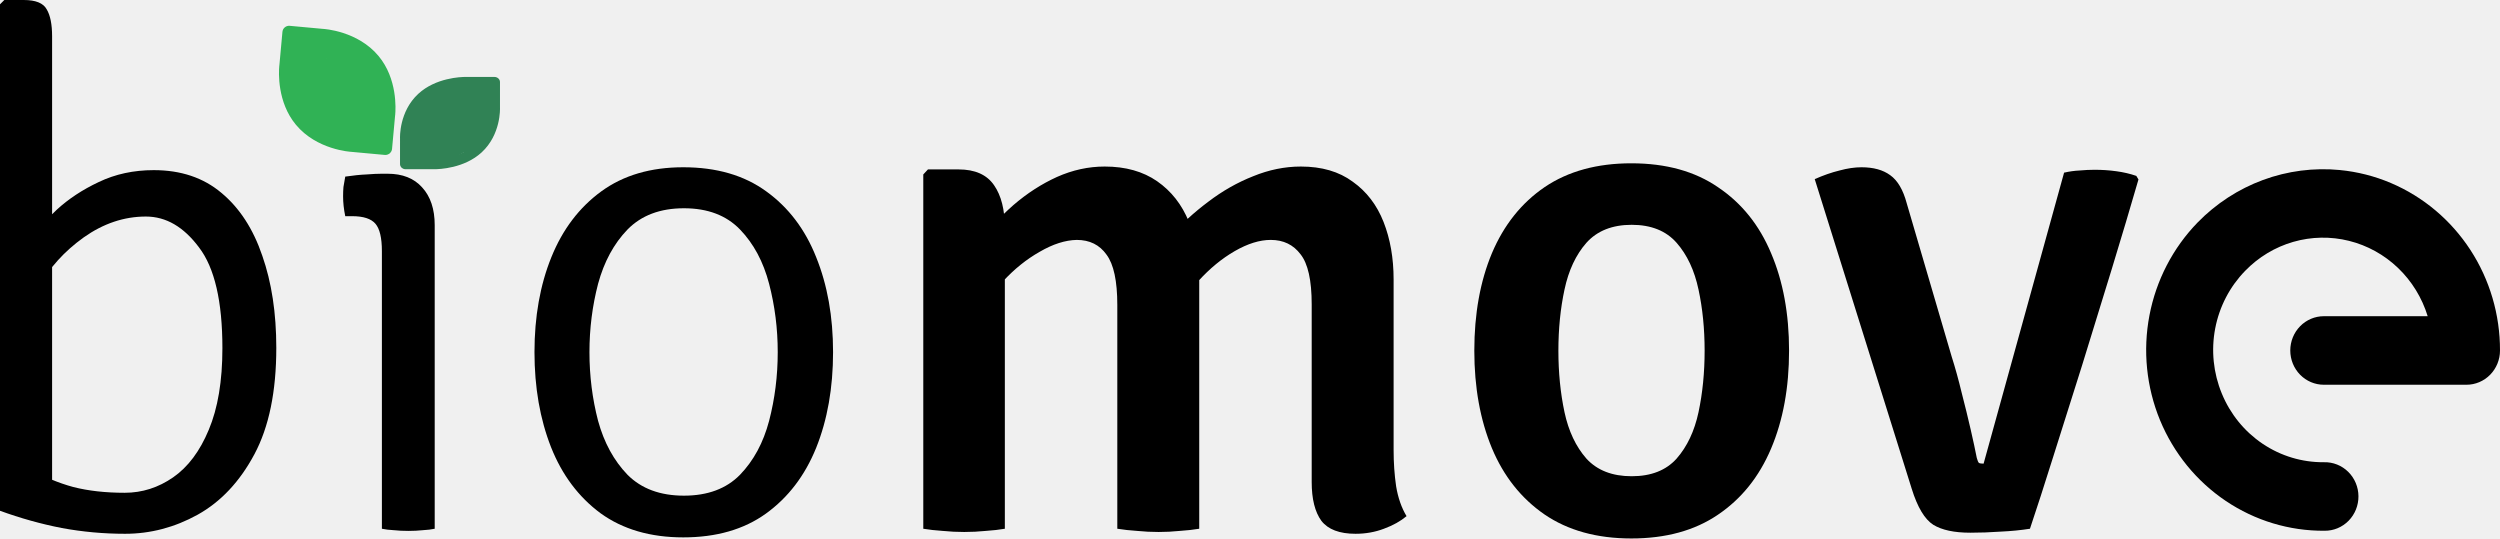
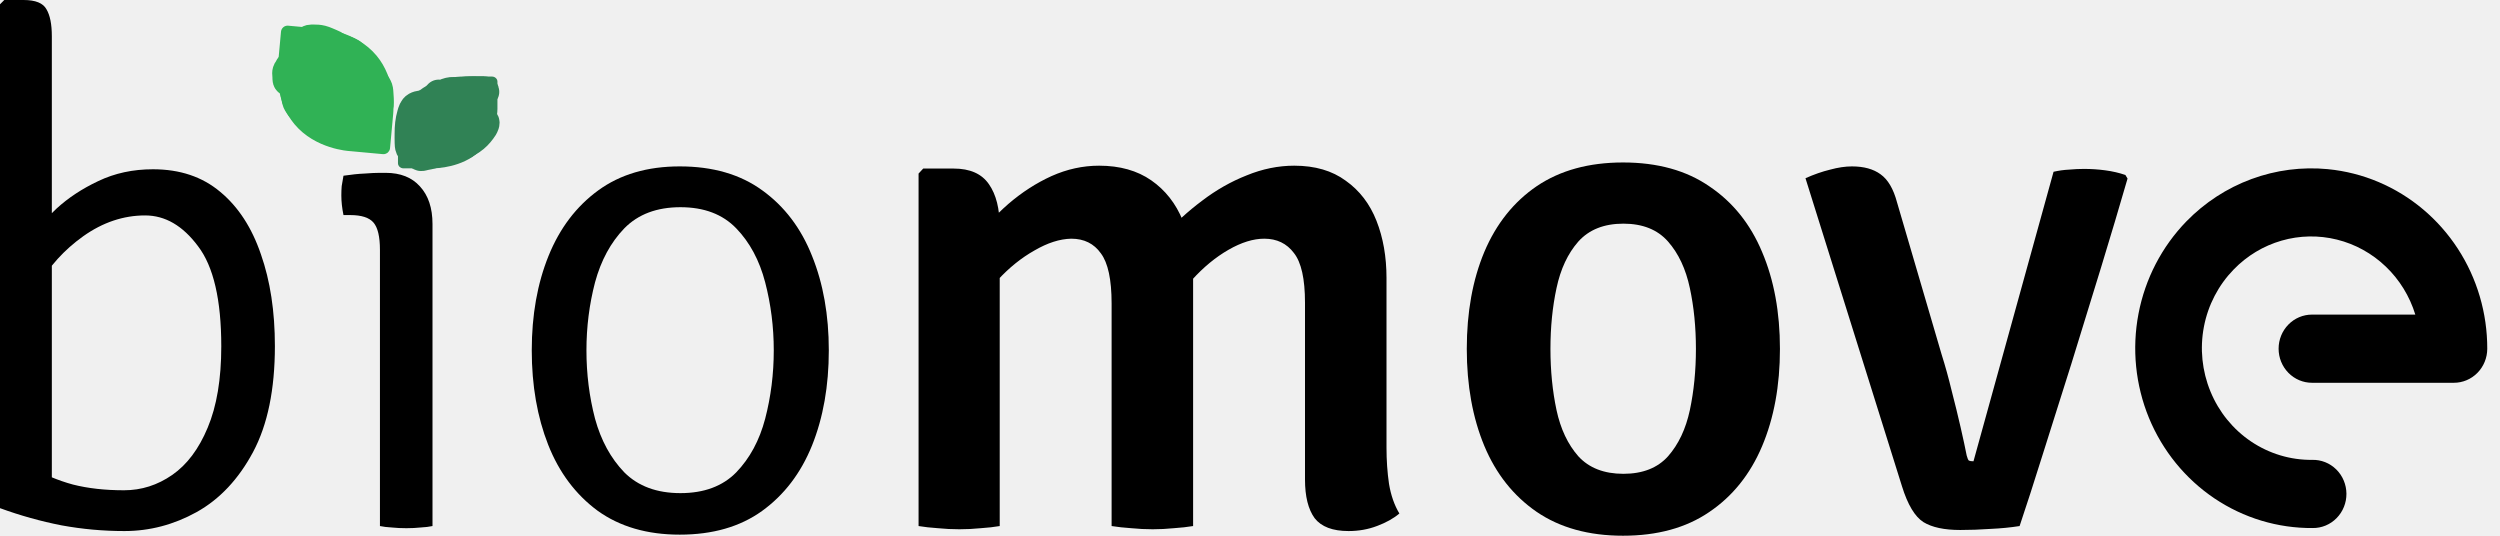
- <svg xmlns="http://www.w3.org/2000/svg" width="325" height="70" viewBox="0 0 325 70" fill="none">
-   <path d="M6.773 66.4H0V0.561L0.561 0H3.083C4.64 0 5.636 0.405 6.072 1.216C6.539 1.995 6.773 3.164 6.773 4.723V66.4ZM35.919 45.217C35.919 50.891 34.97 55.504 33.07 59.058C31.171 62.612 28.711 65.231 25.69 66.914C22.701 68.566 19.556 69.392 16.255 69.392C13.483 69.392 10.743 69.143 8.034 68.644C5.325 68.114 2.647 67.366 0 66.4L3.55 60.788C5.574 61.942 7.567 62.783 9.529 63.313C11.491 63.812 13.717 64.061 16.208 64.061C18.481 64.061 20.583 63.391 22.514 62.051C24.445 60.71 25.986 58.653 27.138 55.878C28.321 53.073 28.913 49.535 28.913 45.264C28.913 39.185 27.901 34.821 25.877 32.171C23.884 29.49 21.58 28.15 18.964 28.15C16.13 28.15 13.437 29.054 10.883 30.862C8.361 32.67 6.415 34.821 5.045 37.315L3.97 31.142C4.749 29.958 5.885 28.664 7.38 27.261C8.906 25.858 10.728 24.658 12.845 23.661C14.994 22.632 17.376 22.118 19.992 22.118C23.51 22.118 26.438 23.099 28.773 25.064C31.14 27.027 32.914 29.755 34.098 33.246C35.312 36.707 35.919 40.697 35.919 45.217Z" fill="black" />
-   <path d="M56.512 68.737C56.077 68.831 55.563 68.893 54.971 68.924C54.379 68.987 53.757 69.018 53.103 69.018C52.418 69.018 51.779 68.987 51.188 68.924C50.596 68.893 50.082 68.831 49.646 68.737V32.639C49.646 30.924 49.366 29.739 48.805 29.085C48.245 28.43 47.233 28.103 45.769 28.103H44.882C44.695 27.199 44.602 26.342 44.602 25.531C44.602 25.095 44.617 24.689 44.648 24.315C44.711 23.91 44.788 23.458 44.882 22.959C45.941 22.803 46.859 22.71 47.638 22.679C48.447 22.616 49.101 22.585 49.599 22.585H50.394C52.324 22.585 53.819 23.177 54.878 24.362C55.968 25.547 56.512 27.183 56.512 29.272V68.737Z" fill="black" />
-   <path d="M108.298 45.778C108.298 50.423 107.566 54.569 106.102 58.216C104.639 61.833 102.459 64.685 99.563 66.773C96.698 68.831 93.117 69.86 88.82 69.86C84.554 69.86 80.973 68.815 78.077 66.727C75.212 64.607 73.063 61.739 71.631 58.123C70.198 54.476 69.482 50.361 69.482 45.778C69.482 41.165 70.214 37.05 71.678 33.434C73.141 29.817 75.305 26.965 78.17 24.876C81.035 22.788 84.585 21.744 88.82 21.744C93.148 21.744 96.745 22.788 99.61 24.876C102.506 26.965 104.67 29.817 106.102 33.434C107.566 37.05 108.298 41.165 108.298 45.778ZM76.629 45.778C76.629 48.864 77.002 51.842 77.75 54.709C78.528 57.546 79.805 59.884 81.58 61.723C83.386 63.532 85.831 64.436 88.913 64.436C91.996 64.436 94.425 63.532 96.2 61.723C97.975 59.884 99.236 57.546 99.984 54.709C100.731 51.842 101.105 48.864 101.105 45.778C101.105 42.723 100.731 39.762 99.984 36.894C99.236 34.026 97.975 31.672 96.2 29.833C94.425 27.994 91.996 27.074 88.913 27.074C85.831 27.074 83.386 27.994 81.58 29.833C79.805 31.672 78.528 34.026 77.75 36.894C77.002 39.762 76.629 42.723 76.629 45.778Z" fill="black" />
-   <path d="M124.604 22.024C126.753 22.024 128.294 22.71 129.229 24.081C130.163 25.422 130.63 27.277 130.63 29.646V68.737C129.914 68.862 129.089 68.956 128.154 69.018C127.22 69.112 126.286 69.158 125.352 69.158C124.418 69.158 123.483 69.112 122.549 69.018C121.615 68.956 120.774 68.862 120.027 68.737V22.679L120.634 22.024H124.604ZM145.25 39.653C145.25 36.535 144.783 34.353 143.849 33.106C142.946 31.828 141.653 31.189 139.972 31.189C138.477 31.22 136.873 31.735 135.161 32.732C133.448 33.699 131.86 34.977 130.396 36.566C128.964 38.156 127.858 39.902 127.08 41.804V31.75C128.45 29.88 130.007 28.181 131.751 26.653C133.526 25.126 135.41 23.91 137.403 23.006C139.427 22.102 141.498 21.65 143.615 21.65C146.324 21.65 148.597 22.289 150.435 23.567C152.272 24.845 153.642 26.591 154.545 28.804C155.448 30.986 155.9 33.449 155.9 36.192V68.737C155.152 68.862 154.312 68.956 153.377 69.018C152.443 69.112 151.525 69.158 150.621 69.158C149.687 69.158 148.753 69.112 147.819 69.018C146.885 68.956 146.028 68.862 145.25 68.737V39.653ZM170.52 39.559C170.52 36.442 170.037 34.275 169.072 33.059C168.137 31.812 166.845 31.189 165.195 31.189C163.762 31.189 162.205 31.672 160.524 32.639C158.842 33.605 157.254 34.914 155.76 36.566C154.265 38.188 153.035 40.027 152.069 42.084V30.815C153.564 29.132 155.23 27.604 157.067 26.233C158.905 24.83 160.851 23.723 162.906 22.913C164.961 22.071 167.032 21.65 169.118 21.65C171.828 21.65 174.07 22.305 175.845 23.614C177.651 24.892 178.99 26.638 179.862 28.851C180.733 31.064 181.169 33.558 181.169 36.333V58.497C181.169 60.149 181.278 61.723 181.496 63.22C181.745 64.716 182.197 66.01 182.851 67.101C182.072 67.755 181.092 68.301 179.908 68.737C178.756 69.174 177.526 69.392 176.218 69.392C174.132 69.392 172.653 68.831 171.781 67.709C170.94 66.555 170.52 64.872 170.52 62.659V39.559Z" fill="black" />
-   <path d="M232.578 45.591C232.578 50.392 231.8 54.632 230.243 58.31C228.686 61.988 226.381 64.856 223.33 66.914C220.309 68.971 216.557 70 212.073 70C207.589 70 203.821 68.956 200.769 66.867C197.749 64.778 195.475 61.91 193.949 58.263C192.424 54.585 191.661 50.361 191.661 45.591C191.661 40.791 192.424 36.566 193.949 32.919C195.506 29.241 197.795 26.373 200.816 24.315C203.867 22.258 207.62 21.229 212.073 21.229C216.588 21.229 220.356 22.273 223.376 24.362C226.428 26.419 228.717 29.272 230.243 32.919C231.8 36.566 232.578 40.791 232.578 45.591ZM202.591 45.591C202.591 48.428 202.855 51.093 203.385 53.587C203.914 56.05 204.864 58.061 206.234 59.619C207.635 61.147 209.597 61.91 212.119 61.91C214.642 61.91 216.588 61.147 217.958 59.619C219.328 58.061 220.278 56.05 220.807 53.587C221.337 51.093 221.601 48.428 221.601 45.591C221.601 42.754 221.337 40.105 220.807 37.642C220.278 35.148 219.328 33.122 217.958 31.563C216.588 30.005 214.642 29.225 212.119 29.225C209.597 29.225 207.635 30.005 206.234 31.563C204.864 33.122 203.914 35.148 203.385 37.642C202.855 40.105 202.591 42.754 202.591 45.591Z" fill="black" />
-   <path d="M268.331 22.445C269.016 22.289 269.686 22.195 270.34 22.164C271.025 22.102 271.679 22.071 272.301 22.071C273.267 22.071 274.201 22.133 275.104 22.258C276.038 22.383 276.91 22.585 277.72 22.866L278 23.333C276.972 26.887 275.82 30.753 274.544 34.93C273.267 39.107 271.974 43.3 270.667 47.508C269.359 51.686 268.113 55.629 266.93 59.339C265.778 63.017 264.766 66.15 263.894 68.737C262.71 68.924 261.434 69.049 260.064 69.112C258.725 69.205 257.417 69.252 256.14 69.252C254.054 69.252 252.45 68.909 251.329 68.223C250.208 67.506 249.274 65.947 248.526 63.547L235.915 23.287C237.036 22.788 238.11 22.414 239.138 22.164C240.165 21.884 241.115 21.744 241.987 21.744C243.544 21.744 244.79 22.086 245.724 22.772C246.689 23.458 247.405 24.674 247.872 26.419L253.711 46.339C254.178 47.804 254.614 49.379 255.019 51.062C255.455 52.745 255.844 54.335 256.187 55.832C256.529 57.328 256.794 58.559 256.981 59.526C257.074 59.869 257.168 60.087 257.261 60.18C257.386 60.243 257.588 60.274 257.868 60.274L268.331 22.445Z" fill="black" />
+ <svg xmlns="http://www.w3.org/2000/svg" width="168" height="36" viewBox="0 0 168 36" fill="none">
+   <path d="M3.483 34.148H0V0.289L0.288 0H1.585C2.386 0 2.899 0.208 3.123 0.625C3.363 1.026 3.483 1.627 3.483 2.429V34.148ZM18.473 23.255C18.473 26.172 17.984 28.545 17.008 30.373C16.031 32.2 14.765 33.547 13.212 34.413C11.675 35.263 10.057 35.687 8.36 35.687C6.934 35.687 5.525 35.559 4.132 35.303C2.739 35.03 1.361 34.645 0 34.148L1.826 31.262C2.867 31.856 3.892 32.289 4.9 32.561C5.909 32.818 7.054 32.946 8.336 32.946C9.505 32.946 10.586 32.601 11.579 31.912C12.572 31.222 13.364 30.164 13.957 28.738C14.565 27.295 14.87 25.475 14.87 23.279C14.87 20.152 14.349 17.908 13.308 16.545C12.283 15.166 11.098 14.477 9.753 14.477C8.296 14.477 6.91 14.942 5.597 15.872C4.3 16.802 3.299 17.908 2.594 19.19L2.042 16.016C2.442 15.407 3.027 14.742 3.795 14.02C4.58 13.299 5.517 12.681 6.606 12.168C7.711 11.639 8.936 11.375 10.281 11.375C12.091 11.375 13.596 11.88 14.797 12.89C16.015 13.9 16.927 15.303 17.536 17.098C18.161 18.878 18.473 20.93 18.473 23.255Z" fill="black" />
+   <path d="M29.064 35.351C28.839 35.399 28.575 35.431 28.271 35.447C27.966 35.479 27.646 35.495 27.31 35.495C26.958 35.495 26.629 35.479 26.325 35.447C26.021 35.431 25.756 35.399 25.532 35.351V16.786C25.532 15.904 25.388 15.295 25.1 14.958C24.812 14.621 24.291 14.453 23.538 14.453H23.082C22.986 13.988 22.938 13.547 22.938 13.13C22.938 12.906 22.946 12.697 22.962 12.505C22.994 12.297 23.034 12.064 23.082 11.808C23.627 11.727 24.099 11.679 24.499 11.663C24.916 11.631 25.252 11.615 25.508 11.615H25.917C26.91 11.615 27.678 11.92 28.223 12.529C28.783 13.138 29.064 13.98 29.064 15.054V35.351Z" fill="black" />
+   <path d="M55.696 23.543C55.696 25.932 55.32 28.064 54.567 29.94C53.814 31.8 52.693 33.267 51.204 34.341C49.73 35.399 47.889 35.928 45.679 35.928C43.485 35.928 41.643 35.391 40.154 34.317C38.68 33.227 37.575 31.752 36.839 29.892C36.102 28.016 35.734 25.9 35.734 23.543C35.734 21.17 36.11 19.054 36.863 17.194C37.615 15.335 38.728 13.868 40.202 12.794C41.675 11.719 43.501 11.182 45.679 11.182C47.905 11.182 49.755 11.719 51.228 12.794C52.717 13.868 53.83 15.335 54.567 17.194C55.32 19.054 55.696 21.17 55.696 23.543ZM39.409 23.543C39.409 25.13 39.601 26.661 39.986 28.136C40.386 29.595 41.043 30.798 41.955 31.744C42.884 32.673 44.141 33.138 45.727 33.138C47.312 33.138 48.562 32.673 49.474 31.744C50.387 30.798 51.036 29.595 51.42 28.136C51.804 26.661 51.997 25.13 51.997 23.543C51.997 21.972 51.804 20.449 51.42 18.974C51.036 17.499 50.387 16.289 49.474 15.343C48.562 14.397 47.312 13.924 45.727 13.924C44.141 13.924 42.884 14.397 41.955 15.343C41.043 16.289 40.386 17.499 39.986 18.974C39.601 20.449 39.409 21.972 39.409 23.543Z" fill="black" />
+   <path d="M64.082 11.327C65.187 11.327 65.98 11.679 66.46 12.385C66.941 13.074 67.181 14.028 67.181 15.246V35.351C66.813 35.415 66.388 35.463 65.908 35.495C65.427 35.543 64.947 35.567 64.467 35.567C63.986 35.567 63.506 35.543 63.025 35.495C62.545 35.463 62.112 35.415 61.728 35.351V11.663L62.04 11.327H64.082ZM74.7 20.393C74.7 18.79 74.46 17.667 73.979 17.026C73.515 16.369 72.85 16.04 71.986 16.04C71.217 16.056 70.392 16.321 69.511 16.834C68.63 17.331 67.814 17.988 67.061 18.806C66.324 19.623 65.756 20.521 65.355 21.499V16.329C66.06 15.367 66.861 14.493 67.758 13.707C68.671 12.922 69.639 12.297 70.664 11.832C71.705 11.367 72.77 11.134 73.859 11.134C75.252 11.134 76.421 11.463 77.366 12.12C78.311 12.778 79.016 13.675 79.48 14.814C79.945 15.936 80.177 17.202 80.177 18.613V35.351C79.793 35.415 79.36 35.463 78.88 35.495C78.399 35.543 77.927 35.567 77.463 35.567C76.982 35.567 76.502 35.543 76.021 35.495C75.541 35.463 75.1 35.415 74.7 35.351V20.393ZM87.696 20.345C87.696 18.741 87.448 17.627 86.951 17.002C86.471 16.361 85.806 16.04 84.957 16.04C84.221 16.04 83.42 16.289 82.555 16.786C81.69 17.283 80.874 17.956 80.105 18.806C79.336 19.639 78.704 20.585 78.207 21.643V15.848C78.976 14.982 79.833 14.196 80.778 13.491C81.722 12.77 82.723 12.2 83.78 11.784C84.837 11.351 85.902 11.134 86.975 11.134C88.368 11.134 89.522 11.471 90.434 12.144C91.363 12.802 92.052 13.699 92.5 14.838C92.949 15.976 93.173 17.259 93.173 18.685V30.084C93.173 30.934 93.229 31.744 93.341 32.513C93.469 33.283 93.701 33.948 94.038 34.509C93.637 34.846 93.133 35.126 92.524 35.351C91.932 35.575 91.299 35.687 90.626 35.687C89.553 35.687 88.793 35.399 88.344 34.822C87.912 34.228 87.696 33.363 87.696 32.224V20.345Z" fill="black" />
+   <path d="M119.612 23.447C119.612 25.916 119.211 28.096 118.411 29.988C117.61 31.88 116.425 33.355 114.855 34.413C113.302 35.471 111.372 36 109.066 36C106.76 36 104.822 35.463 103.253 34.389C101.699 33.315 100.53 31.84 99.746 29.964C98.961 28.072 98.568 25.9 98.568 23.447C98.568 20.978 98.961 18.806 99.746 16.93C100.546 15.038 101.723 13.563 103.277 12.505C104.846 11.447 106.776 10.918 109.066 10.918C111.388 10.918 113.326 11.455 114.879 12.529C116.449 13.587 117.626 15.054 118.411 16.93C119.211 18.806 119.612 20.978 119.612 23.447ZM104.19 23.447C104.19 24.906 104.326 26.277 104.598 27.559C104.87 28.826 105.359 29.86 106.063 30.661C106.784 31.447 107.793 31.84 109.09 31.84C110.387 31.84 111.388 31.447 112.093 30.661C112.797 29.86 113.286 28.826 113.558 27.559C113.83 26.277 113.966 24.906 113.966 23.447C113.966 21.988 113.83 20.625 113.558 19.359C113.286 18.076 112.797 17.034 112.093 16.233C111.388 15.431 110.387 15.03 109.09 15.03C107.793 15.03 106.784 15.431 106.063 16.233C105.359 17.034 104.87 18.076 104.598 19.359C104.326 20.625 104.19 21.988 104.19 23.447Z" fill="black" />
+   <path d="M137.999 11.543C138.351 11.463 138.696 11.415 139.032 11.399C139.384 11.367 139.72 11.351 140.041 11.351C140.537 11.351 141.018 11.383 141.482 11.447C141.963 11.511 142.411 11.615 142.827 11.759L142.971 12C142.443 13.828 141.85 15.816 141.194 17.964C140.537 20.112 139.873 22.268 139.2 24.433C138.527 26.581 137.887 28.609 137.278 30.517C136.686 32.409 136.165 34.02 135.717 35.351C135.108 35.447 134.452 35.511 133.747 35.543C133.058 35.591 132.386 35.615 131.729 35.615C130.656 35.615 129.831 35.439 129.255 35.086C128.678 34.717 128.198 33.916 127.814 32.681L121.328 11.976C121.904 11.719 122.457 11.527 122.985 11.399C123.514 11.255 124.002 11.182 124.451 11.182C125.251 11.182 125.892 11.359 126.372 11.711C126.869 12.064 127.237 12.689 127.477 13.587L130.48 23.832C130.72 24.585 130.944 25.395 131.153 26.261C131.377 27.126 131.577 27.944 131.753 28.713C131.929 29.483 132.065 30.116 132.162 30.613C132.21 30.79 132.258 30.902 132.306 30.95C132.37 30.982 132.474 30.998 132.618 30.998L137.999 11.543Z" fill="black" />
  <g clip-path="url(#clip0_493_200)">
-     <path d="M304.182 22.103C300.799 21.776 297.387 22.217 294.19 23.396C290.994 24.575 288.092 26.461 285.693 28.92C282.48 32.225 280.299 36.431 279.427 41.004C278.555 45.577 279.032 50.312 280.796 54.608C282.567 58.901 285.546 62.561 289.354 65.123C293.163 67.684 297.63 69.033 302.19 68.998C302.77 69.004 303.345 68.893 303.882 68.67C304.419 68.446 304.907 68.116 305.318 67.698C305.728 67.28 306.053 66.782 306.273 66.234C306.493 65.686 306.604 65.099 306.599 64.507C306.595 63.914 306.474 63.329 306.245 62.785C306.017 62.24 305.684 61.748 305.267 61.337C304.85 60.926 304.357 60.603 303.816 60.389C303.276 60.175 302.699 60.073 302.119 60.089C299.286 60.117 296.51 59.283 294.143 57.691C291.777 56.1 289.928 53.825 288.833 51.155C287.732 48.489 287.433 45.547 287.974 42.706C288.516 39.865 289.874 37.254 291.875 35.205C293.605 33.422 295.756 32.127 298.12 31.444C300.485 30.762 302.982 30.715 305.369 31.309C307.756 31.903 309.952 33.117 311.745 34.834C313.537 36.551 314.865 38.712 315.599 41.107H302.096C300.94 41.107 299.831 41.577 299.013 42.412C298.195 43.248 297.736 44.381 297.736 45.562C297.736 46.744 298.195 47.877 299.013 48.713C299.831 49.548 300.94 50.017 302.096 50.017H320.638C321.792 50.018 322.899 49.551 323.717 48.719C324.535 47.887 324.996 46.757 325 45.578C325.013 40.919 323.671 36.361 321.145 32.482C318.618 28.603 315.022 25.578 310.811 23.79C308.696 22.893 306.461 22.325 304.182 22.105V22.103Z" fill="black" />
+     <path d="M156.437 11.367C154.697 11.199 152.942 11.426 151.298 12.032C149.655 12.638 148.162 13.608 146.929 14.873C145.276 16.573 144.154 18.736 143.706 21.088C143.257 23.44 143.503 25.875 144.41 28.084C145.321 30.292 146.853 32.174 148.811 33.492C150.77 34.809 153.068 35.503 155.413 35.484C155.711 35.488 156.007 35.431 156.283 35.316C156.559 35.201 156.81 35.031 157.021 34.816C157.232 34.601 157.399 34.345 157.512 34.063C157.626 33.781 157.683 33.479 157.68 33.175C157.678 32.87 157.616 32.569 157.498 32.289C157.381 32.009 157.21 31.756 156.995 31.545C156.78 31.333 156.527 31.167 156.249 31.057C155.971 30.947 155.674 30.895 155.376 30.903C153.919 30.918 152.491 30.488 151.274 29.67C150.057 28.852 149.106 27.681 148.543 26.308C147.977 24.937 147.823 23.424 148.102 21.963C148.38 20.502 149.079 19.159 150.108 18.105C150.997 17.189 152.104 16.522 153.32 16.171C154.536 15.82 155.82 15.796 157.047 16.102C158.275 16.407 159.405 17.032 160.326 17.915C161.248 18.797 161.931 19.909 162.309 21.141H155.364C154.77 21.141 154.199 21.382 153.779 21.812C153.358 22.241 153.122 22.824 153.122 23.432C153.122 24.04 153.358 24.622 153.779 25.052C154.199 25.482 154.77 25.723 155.364 25.723H164.9C165.494 25.724 166.063 25.483 166.484 25.055C166.904 24.627 167.142 24.047 167.144 23.44C167.15 21.044 166.46 18.7 165.161 16.705C163.862 14.71 162.012 13.154 159.846 12.235C158.759 11.774 157.609 11.482 156.437 11.368V11.367Z" fill="black" />
  </g>
-   <path d="M52.002 21.326C52.002 21.417 52.02 21.506 52.059 21.591C52.064 21.602 52.074 21.609 52.079 21.619C52.114 21.686 52.154 21.75 52.213 21.804C52.268 21.855 52.333 21.887 52.398 21.918C52.415 21.926 52.427 21.939 52.444 21.947C52.533 21.981 52.628 21.999 52.723 21.999L52.729 21.999L56.302 21.998L56.454 22C57.087 22 60.355 21.895 62.62 19.804C65.127 17.491 65.003 14.116 64.998 14.001V10.668C64.998 10.3 64.675 10.002 64.275 10.002L60.695 10.003L60.543 10C59.91 10 56.644 10.106 54.377 12.197C51.872 14.509 51.997 17.885 52.003 18L52.002 21.326ZM55.398 13.139C57.261 11.42 60.011 11.333 60.543 11.333L63.553 11.335L63.554 14.027C63.555 14.056 63.649 16.97 61.598 18.862C59.737 20.581 56.986 20.667 56.454 20.667L54.467 20.666L61.9 13.806C62.182 13.545 62.182 13.124 61.9 12.863C61.618 12.603 61.161 12.603 60.879 12.863L53.447 19.723L53.446 17.971C53.444 17.942 53.337 15.043 55.398 13.139Z" fill="#308255" />
-   <path d="M50.016 20.14C50.133 20.151 50.251 20.14 50.365 20.104C50.379 20.099 50.39 20.088 50.403 20.083C50.493 20.05 50.58 20.01 50.657 19.946C50.729 19.886 50.778 19.813 50.825 19.738C50.837 19.719 50.856 19.706 50.867 19.686C50.921 19.584 50.956 19.473 50.966 19.36L50.966 19.353L51.357 15.087L51.377 14.905C51.446 14.15 51.669 10.235 49.214 7.283C46.498 4.014 42.118 3.76 41.969 3.753L37.659 3.356C37.183 3.313 36.761 3.662 36.717 4.139L36.325 8.414L36.305 8.595C36.235 9.351 36.013 13.264 38.469 16.218C41.185 19.485 45.565 19.737 45.714 19.744L50.016 20.14ZM39.8 15.111C37.781 12.682 37.97 9.39 38.029 8.754L38.362 5.16L41.844 5.48C41.882 5.482 45.66 5.716 47.883 8.39C49.901 10.817 49.711 14.111 49.653 14.746L49.434 17.119L41.376 7.428C41.07 7.06 40.525 7.009 40.157 7.316C39.789 7.622 39.739 8.167 40.045 8.535L44.073 13.38L48.102 18.225L45.835 18.017C45.798 18.015 42.035 17.799 39.8 15.111Z" fill="#30B255" />
-   <path d="M38.759 5.582C38.759 6.231 38.733 6.876 38.826 7.519C38.874 7.847 38.894 8.188 38.952 8.512C38.999 8.779 39.041 9.044 39.087 9.312C39.155 9.715 39.288 10.088 39.409 10.479C39.527 10.857 39.728 11.205 39.887 11.568C40.047 11.934 40.233 12.288 40.407 12.647C40.491 12.821 40.568 13.005 40.672 13.168C40.762 13.309 40.88 13.428 40.971 13.568C41.177 13.885 41.412 14.259 41.709 14.498C41.93 14.677 42.171 14.829 42.383 15.019C42.636 15.246 43.043 15.357 43.357 15.472C43.697 15.596 44.002 15.796 44.35 15.906C44.53 15.963 44.715 15.975 44.899 16.012C45.01 16.034 45.108 16.079 45.222 16.079C45.396 16.079 45.439 16.082 45.439 15.891C45.439 15.346 45.447 14.887 45.198 14.383C44.951 13.882 44.551 13.515 44.099 13.197C43.472 12.755 42.825 12.371 42.065 12.223C41.844 12.18 41.546 12.129 41.318 12.18C41.167 12.213 41.117 12.49 41.058 12.609C40.748 13.228 40.96 14.117 41.4 14.623C41.791 15.073 42.31 15.363 42.836 15.626C43.347 15.882 43.859 16.049 44.417 16.166C44.782 16.242 45.46 16.377 45.68 15.954C45.999 15.338 45.625 14.512 45.294 13.992C44.769 13.165 43.935 12.511 43.101 12.016C42.736 11.799 42.346 11.642 41.95 11.491C41.822 11.442 41.568 11.295 41.419 11.322C41.279 11.347 41.361 12.282 41.366 12.387C41.395 13.015 41.693 13.572 42.036 14.084C42.253 14.406 42.521 14.646 42.856 14.845C42.916 14.881 43.424 15.156 43.511 15.154C43.899 15.144 43.925 14.564 43.945 14.354C44.008 13.683 43.93 12.539 43.858 11.886C43.816 11.501 43.728 10.912 43.588 10.507C43.438 10.075 43.371 10.506 43.357 10.686C43.296 11.466 43.251 12.248 43.183 13.028C43.164 13.245 43.127 13.458 43.101 13.674C43.1 13.688 43.121 13.893 43.164 13.785C43.233 13.613 43.183 13.334 43.183 13.158C43.183 12.687 43.205 12.208 43.126 11.741C43.017 11.1 42.785 10.451 42.538 9.852C42.27 9.204 41.92 8.605 41.468 8.069C41.354 7.934 41.002 7.442 40.773 7.442C40.622 7.442 40.592 7.96 40.581 8.03C40.399 9.118 40.267 10.198 40.238 11.303C40.224 11.865 40.251 12.436 40.325 12.994C40.327 13.009 40.382 13.216 40.407 13.134C40.489 12.87 40.502 12.553 40.537 12.281C40.69 11.112 40.86 9.856 40.658 8.685C40.606 8.384 40.525 8.092 40.412 7.808C40.332 7.608 40.303 7.888 40.282 7.963C40.201 8.253 40.075 8.527 39.973 8.811C39.861 9.124 39.78 9.444 39.694 9.765C39.534 10.356 39.383 10.961 39.298 11.568C39.278 11.714 39.254 12.143 39.212 12.002C39.127 11.717 39.197 11.34 39.193 11.047C39.187 10.695 39.151 10.356 39.058 10.016C38.977 9.721 38.918 10.036 38.884 10.175C38.769 10.645 38.676 11.131 38.59 11.606C38.555 11.799 38.571 12.055 38.605 12.242C38.656 12.531 38.713 12.824 38.778 13.11C38.838 13.373 39.006 13.601 39.149 13.823C39.274 14.017 39.457 14.159 39.588 14.349C39.751 14.586 39.986 14.839 40.234 14.99C40.483 15.142 40.791 15.249 41.067 15.342C41.638 15.532 42.181 15.745 42.73 15.992C43.557 16.364 44.388 16.686 45.309 16.686C45.531 16.686 45.736 16.828 45.96 16.86C46.285 16.906 46.612 16.984 46.933 17.053C47.297 17.13 47.645 17.266 48.003 17.361C48.094 17.385 48.111 17.384 48.003 17.381C47.805 17.375 47.612 17.335 47.415 17.313C46.846 17.249 46.272 17.128 45.699 17.12C45.321 17.115 44.94 17.136 44.562 17.115C43.794 17.073 43.087 16.654 42.378 16.392C42.057 16.273 41.447 16.163 41.255 15.819C41.221 15.756 41.191 15.684 41.149 15.626C41.103 15.561 40.966 15.472 40.966 15.472C40.966 15.472 41.426 15.894 41.631 16.127C42.528 17.146 44.064 17.381 45.343 17.381C46.191 17.381 47.039 17.381 47.888 17.381C48.158 17.381 48.545 17.453 48.803 17.361C49.022 17.283 48.996 16.97 48.996 16.792C48.996 16.51 49.032 16.228 48.89 15.973C48.763 15.746 48.646 15.52 48.519 15.293C48.396 15.075 48.246 14.865 48.22 14.609C48.19 14.309 48.215 13.995 48.215 13.693C48.215 12.896 48.105 12.068 47.936 11.288C47.873 11 47.754 10.724 47.675 10.44C47.598 10.161 47.42 9.852 47.256 9.616C47.041 9.307 46.737 9.011 46.432 8.792C46.059 8.523 45.702 8.238 45.314 7.991C44.628 7.557 43.96 7.185 43.203 6.883C42.763 6.708 42.273 6.495 41.795 6.449C41.503 6.421 41.198 6.256 40.908 6.189C40.544 6.105 40.17 5.929 39.795 5.929C39.652 5.929 39.351 5.866 39.236 5.982C39.039 6.179 39.106 6.548 39.106 6.796C39.106 7.299 39.222 7.77 39.318 8.261C39.398 8.671 39.433 9.201 39.26 9.592C39.021 10.132 38.363 10.428 37.824 10.594C37.514 10.689 37.55 10.325 37.544 10.112C37.534 9.73 37.417 9.405 37.674 9.09C37.788 8.951 37.81 8.786 37.939 8.657C38.229 8.367 38.518 8.194 38.884 8.011C39.505 7.7 40.234 7.233 40.234 6.449C40.234 6.132 40.181 5.761 40.238 5.447C40.3 5.11 40.688 5.148 40.947 5.148C41.307 5.148 41.661 5.16 42.012 5.249C42.452 5.361 42.851 5.57 43.27 5.736C43.48 5.818 43.647 5.908 43.829 6.035C44.358 6.401 44.974 6.542 45.555 6.796C45.713 6.865 45.902 6.951 46.027 7.076C46.125 7.173 46.174 7.314 46.258 7.423C46.591 7.851 46.903 8.295 47.343 8.618C47.659 8.85 47.9 9.216 48.129 9.534C48.437 9.962 48.703 10.431 48.991 10.874C49.132 11.089 49.292 11.322 49.377 11.568C49.456 11.796 49.449 12.063 49.473 12.3C49.511 12.665 49.517 13.024 49.517 13.39C49.517 13.728 49.429 13.956 49.276 14.257C49.086 14.63 48.873 14.777 48.475 14.903C48.173 14.999 47.776 15.074 47.468 14.985C46.905 14.822 46.11 14.451 45.825 13.91C45.551 13.392 45.612 12.719 45.612 12.156C45.612 11.799 45.612 11.442 45.612 11.086C45.612 10.875 45.637 10.645 45.574 10.44C45.252 9.399 44.151 8.818 43.164 8.579C43.102 8.564 42.953 8.502 42.885 8.541C42.802 8.588 42.768 8.859 42.745 8.931C42.591 9.404 42.448 9.936 42.769 10.372C43.007 10.697 43.341 10.938 43.675 11.153C44.297 11.555 44.968 11.871 45.632 12.194C46.284 12.512 46.947 12.819 47.579 13.178C47.684 13.237 48.119 13.431 48.119 13.611C48.119 13.787 47.984 14.054 47.859 14.166C47.438 14.54 46.915 13.896 46.673 13.602C46.26 13.1 45.874 12.543 45.608 11.948C45.45 11.597 45.369 11.211 45.27 10.84C45.212 10.623 45.179 10.419 45.179 10.194C45.179 10.143 45.151 9.98 45.198 9.939C45.285 9.862 45.806 10.412 45.853 10.459C46.05 10.652 46.252 10.847 46.441 11.047C46.582 11.196 46.617 11.343 46.697 11.52C46.75 11.636 46.74 11.746 46.74 11.871C46.74 12.039 46.868 12.002 47.001 12.002" stroke="#30B255" stroke-width="2" stroke-linecap="round" />
-   <path d="M57.325 12.348C57.24 12.442 57.176 12.551 57.093 12.647C56.891 12.881 56.646 13.065 56.452 13.307C56.27 13.536 56.034 13.705 55.85 13.929C55.725 14.081 55.634 14.256 55.546 14.43C55.39 14.743 55.272 15.055 55.156 15.385C55.069 15.63 54.928 15.84 54.819 16.074C54.73 16.263 54.661 16.471 54.587 16.667C54.534 16.808 54.517 16.959 54.462 17.101C54.395 17.273 54.303 17.431 54.245 17.607C54.089 18.074 53.995 18.559 53.816 19.019C53.804 19.05 53.662 19.44 53.614 19.337C53.521 19.142 53.522 18.837 53.512 18.628C53.495 18.23 53.508 17.828 53.508 17.428C53.508 16.582 53.577 15.784 53.816 14.965C53.92 14.61 54.042 14.146 54.394 13.948C54.752 13.748 55.27 13.746 55.667 13.698C56.016 13.656 56.368 13.647 56.718 13.601C57.052 13.558 57.382 13.485 57.72 13.476C57.864 13.472 57.764 13.523 57.706 13.626C57.528 13.94 57.328 14.246 57.113 14.536C56.45 15.432 55.612 16.18 54.925 17.052C54.876 17.114 54.7 17.303 54.674 17.38C54.673 17.383 54.759 17.459 54.77 17.462C54.837 17.481 54.874 17.512 54.934 17.534C55.086 17.59 55.301 17.438 55.426 17.375C56.18 16.998 56.77 16.46 57.363 15.867C57.858 15.372 58.264 14.772 58.8 14.324C59.289 13.915 59.88 13.703 60.429 13.389C60.617 13.282 60.789 13.149 60.988 13.062C61.213 12.962 61.444 12.886 61.667 12.782C62.036 12.61 62.426 12.487 62.791 12.305C62.949 12.226 63.208 12.179 63.292 12.001C63.355 11.868 62.99 11.915 62.925 11.915C62.289 11.915 61.641 11.879 61.007 11.934C60.367 11.989 59.679 12.21 59.118 12.522C58.744 12.729 58.453 13.042 58.154 13.341C57.878 13.617 57.586 13.862 57.498 14.257C57.441 14.515 57.392 14.751 57.411 15.018C57.424 15.186 57.641 15.223 57.773 15.25C58.076 15.312 58.405 15.34 58.713 15.366C59.269 15.411 59.62 15.011 59.662 14.479C59.681 14.252 59.6 14.094 59.513 13.891C59.41 13.648 59.304 13.41 59.19 13.172C59.04 12.86 58.912 12.522 58.525 12.522C58.309 12.522 58.078 12.498 57.865 12.541C57.826 12.549 57.581 12.688 57.643 12.599C57.725 12.482 57.868 12.41 57.99 12.343C58.288 12.179 58.614 12.057 58.954 12.021C59.714 11.938 60.443 12.381 61.055 12.782C61.174 12.86 61.289 12.969 61.422 13.023C61.483 13.048 61.568 13.111 61.629 13.124C61.765 13.154 61.905 13.085 62.029 13.042C62.222 12.975 62.446 12.934 62.651 12.922C62.96 12.904 62.877 13.45 62.877 13.63C62.877 13.783 62.893 13.947 62.868 14.098C62.83 14.322 62.718 14.53 62.704 14.758C62.664 15.37 62.428 15.894 62.053 16.387C61.831 16.679 61.638 16.997 61.422 17.293C61.206 17.59 60.981 17.83 60.728 18.093C60.582 18.245 60.471 18.418 60.308 18.556C59.94 18.868 59.576 19.089 59.142 19.294C58.553 19.571 57.975 19.835 57.325 19.915C56.708 19.992 56.136 20.22 55.522 20.311C55.38 20.332 54.834 20.559 54.915 20.243C54.972 20.02 55.156 19.806 55.296 19.631C55.546 19.316 55.834 19.019 56.149 18.768C56.45 18.528 56.785 18.337 57.103 18.122C57.752 17.684 58.375 17.204 58.983 16.71C59.563 16.24 60.108 15.734 60.621 15.192C60.941 14.856 61.229 14.489 61.576 14.18C61.905 13.887 62.294 13.694 62.617 13.389C62.733 13.28 62.709 13.45 62.689 13.534C62.607 13.875 62.31 14.166 62.096 14.43C61.555 15.101 60.904 15.703 60.275 16.291C59.724 16.806 59.211 17.38 58.588 17.809C58.21 18.07 57.758 18.315 57.465 18.677C57.345 18.824 57.22 19.053 57.513 19.024C57.738 19.001 57.948 18.919 58.163 18.855C58.589 18.728 59.024 18.649 59.446 18.508C60.138 18.277 60.81 17.964 61.335 17.448C61.757 17.032 62.212 16.688 62.694 16.344C62.842 16.239 62.927 16.116 63.051 15.992C63.105 15.937 63.181 15.887 63.263 15.91C63.47 15.969 63.186 16.525 63.138 16.599C62.8 17.12 62.438 17.571 61.962 17.968C61.703 18.183 61.439 18.371 61.142 18.527C61.024 18.589 60.915 18.665 60.795 18.725C60.755 18.745 60.676 18.783 60.636 18.807C60.522 18.873 60.621 18.823 60.621 18.855" stroke="#308255" stroke-width="2" stroke-linecap="round" />
+   <path d="M26.744 10.967C26.744 11.014 26.754 11.06 26.773 11.104C26.776 11.109 26.781 11.113 26.784 11.118C26.802 11.152 26.822 11.185 26.852 11.213C26.881 11.239 26.914 11.256 26.948 11.272C26.956 11.276 26.963 11.283 26.972 11.287C27.017 11.304 27.066 11.314 27.115 11.314L27.118 11.313L28.956 11.313L29.034 11.314C29.359 11.314 31.04 11.26 32.205 10.185C33.494 8.995 33.431 7.259 33.428 7.2V5.486C33.428 5.297 33.262 5.144 33.056 5.144L31.215 5.144L31.137 5.143C30.811 5.143 29.131 5.197 27.966 6.272C26.677 7.462 26.741 9.198 26.744 9.257L26.744 10.967ZM28.491 6.757C29.449 5.873 30.863 5.828 31.137 5.828L32.685 5.829L32.685 7.214C32.685 7.229 32.734 8.727 31.68 9.7C30.722 10.584 29.308 10.629 29.034 10.629L28.012 10.628L31.835 7.1C31.98 6.966 31.98 6.749 31.835 6.615C31.689 6.481 31.454 6.481 31.31 6.615L27.487 10.143L27.487 9.242C27.486 9.227 27.431 7.736 28.491 6.757Z" fill="#308255" />
+   <path d="M25.723 10.358C25.783 10.364 25.843 10.358 25.902 10.339C25.909 10.337 25.915 10.331 25.922 10.329C25.968 10.311 26.013 10.291 26.052 10.258C26.089 10.227 26.115 10.189 26.139 10.151C26.145 10.141 26.155 10.134 26.16 10.124C26.188 10.072 26.206 10.015 26.211 9.956L26.211 9.953L26.413 7.759L26.422 7.665C26.458 7.277 26.573 5.264 25.31 3.745C23.913 2.064 21.661 1.934 21.584 1.93L19.367 1.726C19.123 1.704 18.906 1.884 18.883 2.129L18.681 4.327L18.671 4.42C18.635 4.809 18.521 6.821 19.784 8.341C21.181 10.021 23.433 10.151 23.51 10.154L25.723 10.358ZM20.469 7.771C19.43 6.522 19.528 4.829 19.558 4.502L19.729 2.654L21.52 2.818C21.539 2.819 23.483 2.94 24.625 4.315C25.664 5.563 25.566 7.257 25.536 7.584L25.423 8.804L21.279 3.82C21.122 3.631 20.842 3.605 20.652 3.762C20.463 3.92 20.437 4.2 20.595 4.389L22.666 6.881L24.738 9.373L23.573 9.266C23.553 9.265 21.618 9.154 20.469 7.771Z" fill="#30B255" />
+   <path d="M19.933 2.871C19.933 3.204 19.919 3.536 19.968 3.867C19.992 4.036 20.002 4.211 20.032 4.378C20.056 4.515 20.078 4.651 20.101 4.789C20.137 4.996 20.205 5.188 20.267 5.389C20.328 5.584 20.431 5.763 20.513 5.949C20.595 6.137 20.691 6.32 20.781 6.505C20.824 6.594 20.863 6.689 20.917 6.772C20.963 6.845 21.024 6.906 21.071 6.978C21.177 7.141 21.297 7.333 21.45 7.456C21.564 7.548 21.688 7.626 21.797 7.724C21.927 7.841 22.136 7.898 22.298 7.957C22.473 8.021 22.63 8.124 22.808 8.18C22.901 8.209 22.996 8.216 23.091 8.235C23.148 8.246 23.198 8.269 23.257 8.269C23.346 8.269 23.368 8.271 23.368 8.173C23.368 7.892 23.373 7.656 23.244 7.397C23.117 7.139 22.912 6.951 22.679 6.787C22.357 6.56 22.024 6.362 21.633 6.286C21.519 6.264 21.366 6.238 21.249 6.264C21.171 6.281 21.146 6.424 21.115 6.485C20.956 6.803 21.065 7.26 21.291 7.521C21.492 7.752 21.759 7.901 22.03 8.036C22.293 8.168 22.556 8.254 22.843 8.314C23.03 8.353 23.379 8.423 23.492 8.205C23.657 7.888 23.464 7.464 23.294 7.196C23.024 6.771 22.595 6.434 22.166 6.18C21.978 6.068 21.777 5.988 21.574 5.91C21.508 5.885 21.378 5.809 21.301 5.823C21.229 5.836 21.271 6.317 21.274 6.371C21.289 6.694 21.442 6.98 21.618 7.243C21.73 7.409 21.868 7.532 22.04 7.635C22.071 7.653 22.332 7.795 22.377 7.794C22.576 7.789 22.59 7.49 22.6 7.382C22.633 7.037 22.592 6.449 22.555 6.113C22.534 5.915 22.489 5.612 22.417 5.404C22.34 5.181 22.305 5.403 22.298 5.496C22.266 5.897 22.243 6.299 22.208 6.7C22.199 6.812 22.179 6.921 22.166 7.033C22.165 7.04 22.176 7.145 22.198 7.09C22.234 7.001 22.208 6.858 22.208 6.767C22.208 6.525 22.219 6.279 22.179 6.039C22.123 5.709 22.003 5.375 21.876 5.067C21.739 4.733 21.558 4.426 21.326 4.15C21.268 4.081 21.087 3.828 20.969 3.828C20.891 3.828 20.876 4.094 20.87 4.13C20.777 4.689 20.709 5.245 20.694 5.813C20.686 6.102 20.7 6.396 20.738 6.683C20.739 6.691 20.768 6.797 20.781 6.755C20.823 6.619 20.829 6.456 20.848 6.316C20.926 5.715 21.014 5.069 20.91 4.467C20.883 4.312 20.841 4.162 20.783 4.016C20.742 3.913 20.727 4.057 20.716 4.095C20.674 4.245 20.61 4.386 20.558 4.531C20.5 4.693 20.458 4.857 20.414 5.022C20.332 5.326 20.254 5.637 20.21 5.949C20.2 6.024 20.187 6.245 20.166 6.172C20.122 6.026 20.158 5.832 20.156 5.682C20.153 5.501 20.134 5.326 20.087 5.151C20.045 5 20.015 5.162 19.997 5.233C19.938 5.475 19.891 5.725 19.846 5.969C19.828 6.068 19.836 6.2 19.854 6.296C19.88 6.445 19.909 6.596 19.943 6.743C19.974 6.878 20.06 6.995 20.134 7.109C20.198 7.209 20.292 7.282 20.359 7.38C20.443 7.502 20.564 7.632 20.691 7.709C20.82 7.788 20.978 7.843 21.12 7.89C21.414 7.988 21.693 8.098 21.975 8.225C22.401 8.416 22.828 8.582 23.302 8.582C23.416 8.582 23.521 8.655 23.636 8.671C23.803 8.695 23.971 8.735 24.137 8.77C24.324 8.81 24.503 8.88 24.687 8.929C24.734 8.941 24.743 8.94 24.687 8.939C24.585 8.936 24.486 8.915 24.385 8.904C24.092 8.871 23.797 8.809 23.502 8.805C23.308 8.802 23.112 8.813 22.917 8.802C22.522 8.78 22.159 8.565 21.794 8.431C21.629 8.369 21.315 8.313 21.217 8.136C21.199 8.103 21.184 8.066 21.162 8.036C21.138 8.003 21.068 7.957 21.068 7.957C21.068 7.957 21.305 8.174 21.41 8.294C21.872 8.818 22.661 8.939 23.319 8.939C23.755 8.939 24.191 8.939 24.628 8.939C24.767 8.939 24.966 8.976 25.099 8.929C25.211 8.889 25.198 8.728 25.198 8.636C25.198 8.491 25.216 8.346 25.143 8.215C25.078 8.098 25.018 7.982 24.952 7.865C24.889 7.753 24.812 7.645 24.799 7.513C24.783 7.359 24.796 7.198 24.796 7.042C24.796 6.633 24.74 6.207 24.652 5.806C24.62 5.657 24.559 5.515 24.519 5.369C24.479 5.226 24.387 5.067 24.303 4.945C24.192 4.786 24.036 4.635 23.879 4.522C23.687 4.383 23.504 4.237 23.304 4.11C22.951 3.887 22.608 3.695 22.218 3.54C21.992 3.45 21.74 3.34 21.494 3.317C21.344 3.303 21.187 3.217 21.038 3.183C20.851 3.14 20.659 3.049 20.466 3.049C20.392 3.049 20.238 3.017 20.178 3.076C20.077 3.178 20.111 3.368 20.111 3.495C20.111 3.754 20.171 3.996 20.22 4.249C20.261 4.46 20.28 4.732 20.191 4.933C20.068 5.211 19.729 5.363 19.452 5.449C19.293 5.498 19.311 5.31 19.308 5.201C19.303 5.004 19.243 4.837 19.375 4.675C19.434 4.604 19.445 4.519 19.512 4.452C19.66 4.303 19.809 4.214 19.997 4.12C20.317 3.96 20.691 3.72 20.691 3.317C20.691 3.154 20.664 2.963 20.694 2.801C20.725 2.628 20.925 2.648 21.058 2.648C21.244 2.648 21.425 2.654 21.606 2.7C21.832 2.757 22.037 2.865 22.253 2.95C22.361 2.993 22.447 3.039 22.541 3.104C22.813 3.292 23.129 3.365 23.428 3.495C23.509 3.531 23.607 3.575 23.671 3.639C23.721 3.689 23.746 3.762 23.79 3.818C23.961 4.038 24.121 4.266 24.348 4.432C24.51 4.552 24.634 4.74 24.752 4.903C24.91 5.124 25.047 5.365 25.195 5.592C25.268 5.703 25.35 5.823 25.394 5.949C25.434 6.067 25.431 6.204 25.443 6.326C25.462 6.514 25.465 6.698 25.465 6.886C25.465 7.06 25.421 7.178 25.341 7.332C25.244 7.524 25.134 7.6 24.93 7.665C24.775 7.714 24.57 7.753 24.412 7.707C24.122 7.623 23.713 7.432 23.567 7.154C23.426 6.888 23.458 6.541 23.458 6.252C23.458 6.068 23.458 5.885 23.458 5.701C23.458 5.593 23.47 5.475 23.438 5.369C23.272 4.834 22.706 4.535 22.198 4.412C22.166 4.405 22.09 4.372 22.055 4.393C22.012 4.417 21.995 4.556 21.983 4.593C21.904 4.837 21.83 5.11 21.995 5.335C22.118 5.501 22.289 5.625 22.461 5.736C22.781 5.943 23.126 6.105 23.468 6.272C23.803 6.435 24.144 6.593 24.469 6.777C24.523 6.808 24.747 6.907 24.747 7C24.747 7.091 24.677 7.228 24.613 7.285C24.396 7.478 24.128 7.147 24.003 6.995C23.791 6.737 23.592 6.451 23.455 6.145C23.374 5.964 23.333 5.766 23.282 5.575C23.252 5.463 23.235 5.358 23.235 5.243C23.235 5.217 23.221 5.133 23.244 5.112C23.289 5.072 23.557 5.355 23.582 5.379C23.683 5.479 23.787 5.579 23.884 5.682C23.956 5.758 23.974 5.834 24.015 5.925C24.043 5.984 24.038 6.041 24.038 6.105C24.038 6.192 24.103 6.172 24.172 6.172" stroke="#30B255" stroke-width="2" stroke-linecap="round" />
+   <path d="M29.481 6.35C29.438 6.399 29.405 6.455 29.362 6.504C29.258 6.625 29.132 6.719 29.032 6.844C28.939 6.961 28.817 7.048 28.723 7.163C28.658 7.242 28.611 7.331 28.567 7.421C28.486 7.582 28.425 7.742 28.366 7.912C28.321 8.038 28.248 8.146 28.192 8.266C28.147 8.364 28.111 8.471 28.073 8.571C28.046 8.644 28.037 8.722 28.009 8.794C27.975 8.883 27.927 8.964 27.897 9.055C27.817 9.295 27.768 9.545 27.677 9.781C27.67 9.797 27.598 9.998 27.573 9.945C27.525 9.844 27.525 9.688 27.52 9.58C27.511 9.375 27.518 9.168 27.518 8.963C27.518 8.528 27.554 8.117 27.677 7.696C27.73 7.513 27.793 7.275 27.974 7.173C28.158 7.07 28.424 7.069 28.628 7.044C28.808 7.023 28.989 7.018 29.169 6.995C29.341 6.973 29.511 6.935 29.684 6.93C29.758 6.928 29.707 6.954 29.677 7.007C29.585 7.169 29.483 7.326 29.372 7.476C29.031 7.937 28.6 8.321 28.247 8.77C28.222 8.801 28.131 8.899 28.118 8.938C28.117 8.94 28.162 8.979 28.167 8.98C28.202 8.99 28.221 9.006 28.252 9.018C28.33 9.046 28.44 8.968 28.505 8.936C28.892 8.742 29.196 8.465 29.501 8.16C29.756 7.905 29.964 7.597 30.24 7.367C30.491 7.156 30.795 7.047 31.078 6.886C31.174 6.831 31.263 6.762 31.365 6.717C31.481 6.666 31.6 6.627 31.715 6.573C31.904 6.485 32.105 6.422 32.292 6.328C32.374 6.287 32.507 6.264 32.55 6.172C32.582 6.103 32.395 6.127 32.361 6.127C32.034 6.127 31.701 6.109 31.375 6.137C31.046 6.165 30.692 6.279 30.403 6.44C30.211 6.546 30.061 6.707 29.907 6.861C29.766 7.003 29.616 7.129 29.57 7.332C29.541 7.465 29.516 7.586 29.526 7.724C29.532 7.81 29.644 7.829 29.712 7.843C29.867 7.875 30.037 7.889 30.195 7.902C30.481 7.926 30.661 7.72 30.683 7.446C30.693 7.33 30.651 7.248 30.607 7.144C30.553 7.019 30.499 6.897 30.44 6.774C30.363 6.614 30.297 6.44 30.098 6.44C29.987 6.44 29.868 6.428 29.759 6.45C29.739 6.454 29.613 6.525 29.645 6.479C29.687 6.419 29.761 6.382 29.823 6.348C29.976 6.263 30.144 6.201 30.319 6.182C30.71 6.139 31.085 6.367 31.4 6.573C31.461 6.614 31.52 6.67 31.588 6.697C31.62 6.71 31.663 6.743 31.695 6.749C31.765 6.765 31.837 6.729 31.9 6.707C32 6.673 32.115 6.652 32.22 6.645C32.379 6.636 32.337 6.917 32.337 7.01C32.337 7.088 32.345 7.172 32.332 7.25C32.312 7.365 32.255 7.472 32.248 7.59C32.227 7.904 32.106 8.174 31.913 8.428C31.799 8.577 31.7 8.741 31.588 8.894C31.477 9.046 31.362 9.17 31.231 9.305C31.156 9.383 31.099 9.472 31.015 9.543C30.826 9.703 30.639 9.817 30.416 9.922C30.113 10.065 29.816 10.201 29.481 10.242C29.164 10.281 28.87 10.399 28.554 10.445C28.481 10.456 28.2 10.573 28.242 10.411C28.271 10.296 28.366 10.186 28.438 10.096C28.566 9.934 28.715 9.781 28.876 9.652C29.031 9.529 29.203 9.431 29.367 9.32C29.701 9.094 30.021 8.847 30.334 8.594C30.632 8.352 30.912 8.092 31.177 7.813C31.341 7.64 31.489 7.451 31.667 7.292C31.837 7.142 32.037 7.042 32.203 6.886C32.262 6.83 32.25 6.917 32.24 6.96C32.198 7.136 32.045 7.285 31.935 7.421C31.657 7.766 31.322 8.076 30.998 8.378C30.715 8.643 30.451 8.938 30.131 9.159C29.936 9.293 29.704 9.419 29.553 9.605C29.491 9.681 29.427 9.799 29.578 9.783C29.694 9.772 29.802 9.73 29.913 9.697C30.131 9.632 30.355 9.591 30.572 9.518C30.928 9.399 31.274 9.238 31.544 8.973C31.761 8.759 31.995 8.582 32.242 8.405C32.318 8.351 32.362 8.288 32.426 8.224C32.454 8.196 32.493 8.17 32.535 8.182C32.641 8.213 32.495 8.498 32.471 8.537C32.297 8.805 32.111 9.036 31.866 9.241C31.733 9.351 31.597 9.448 31.444 9.528C31.384 9.56 31.328 9.599 31.266 9.63C31.245 9.64 31.205 9.66 31.184 9.672C31.125 9.706 31.177 9.68 31.177 9.697" stroke="#308255" stroke-width="2" stroke-linecap="round" />
  <defs>
    <clipPath id="clip0_493_200">
-       <rect width="46" height="47" fill="white" transform="translate(279 22)" />
+       <rect width="23.657" height="24.171" fill="white" transform="translate(143.486 11.3145)" />
    </clipPath>
  </defs>
</svg>
